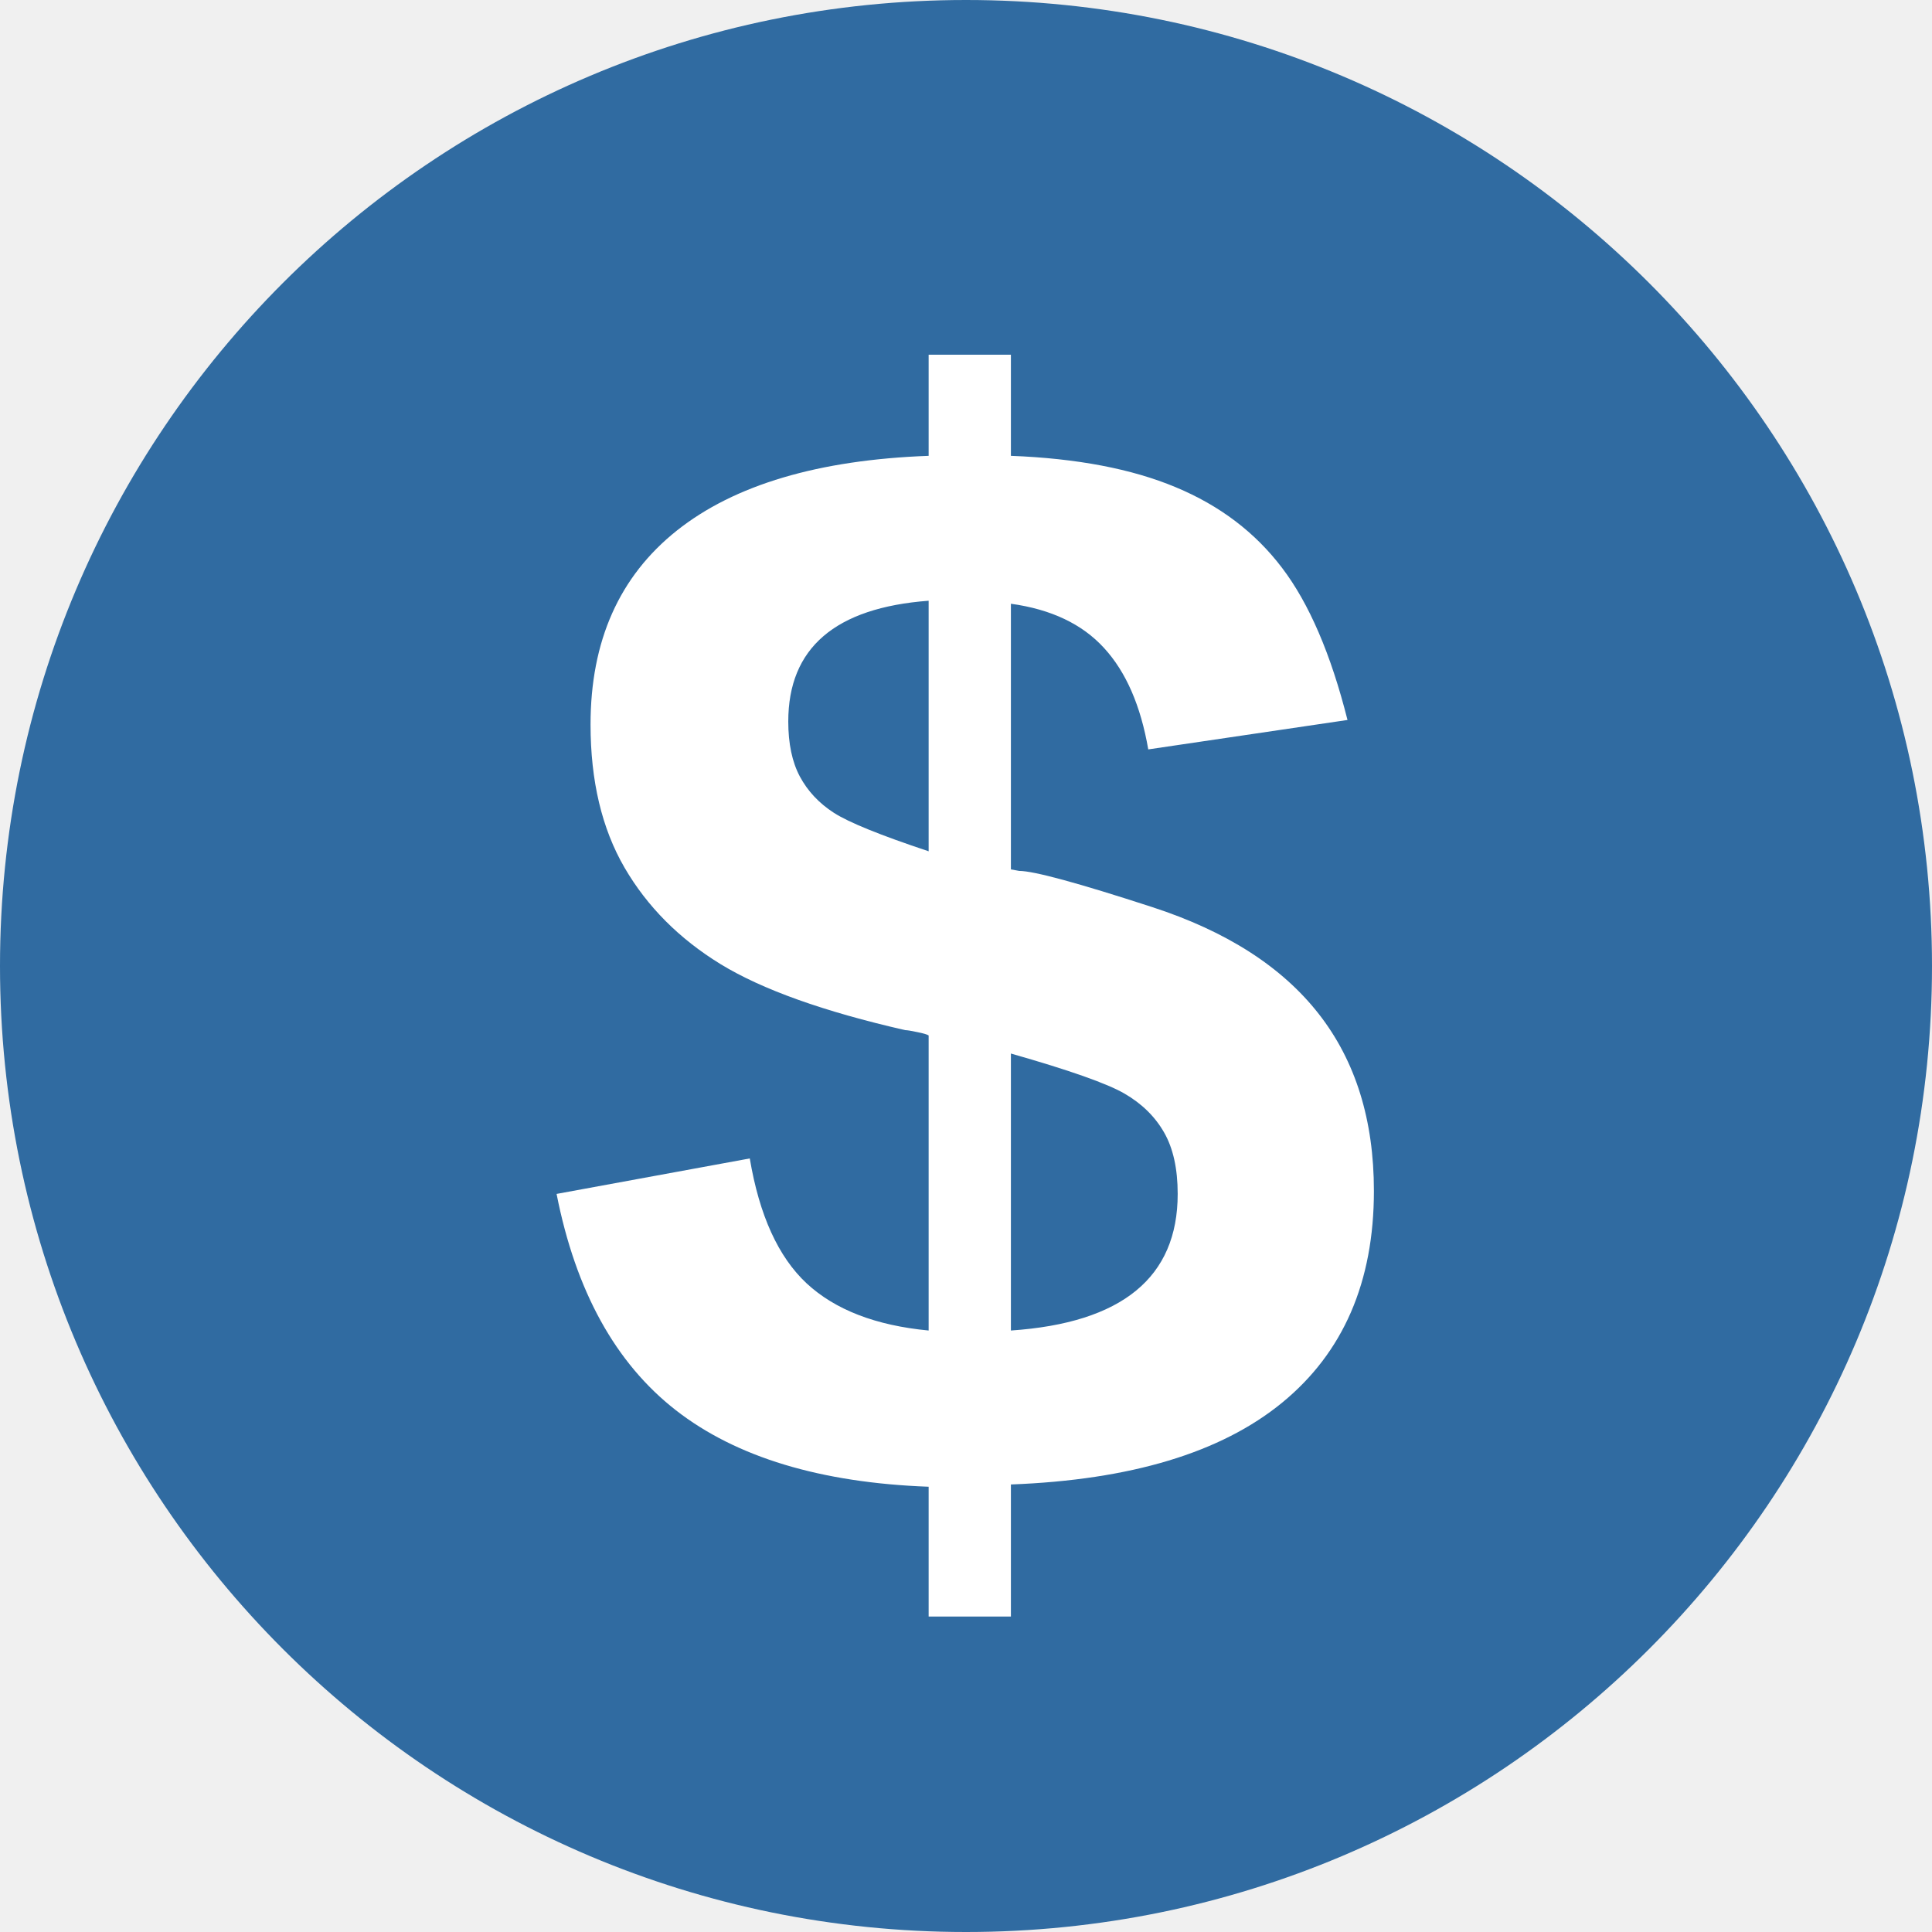
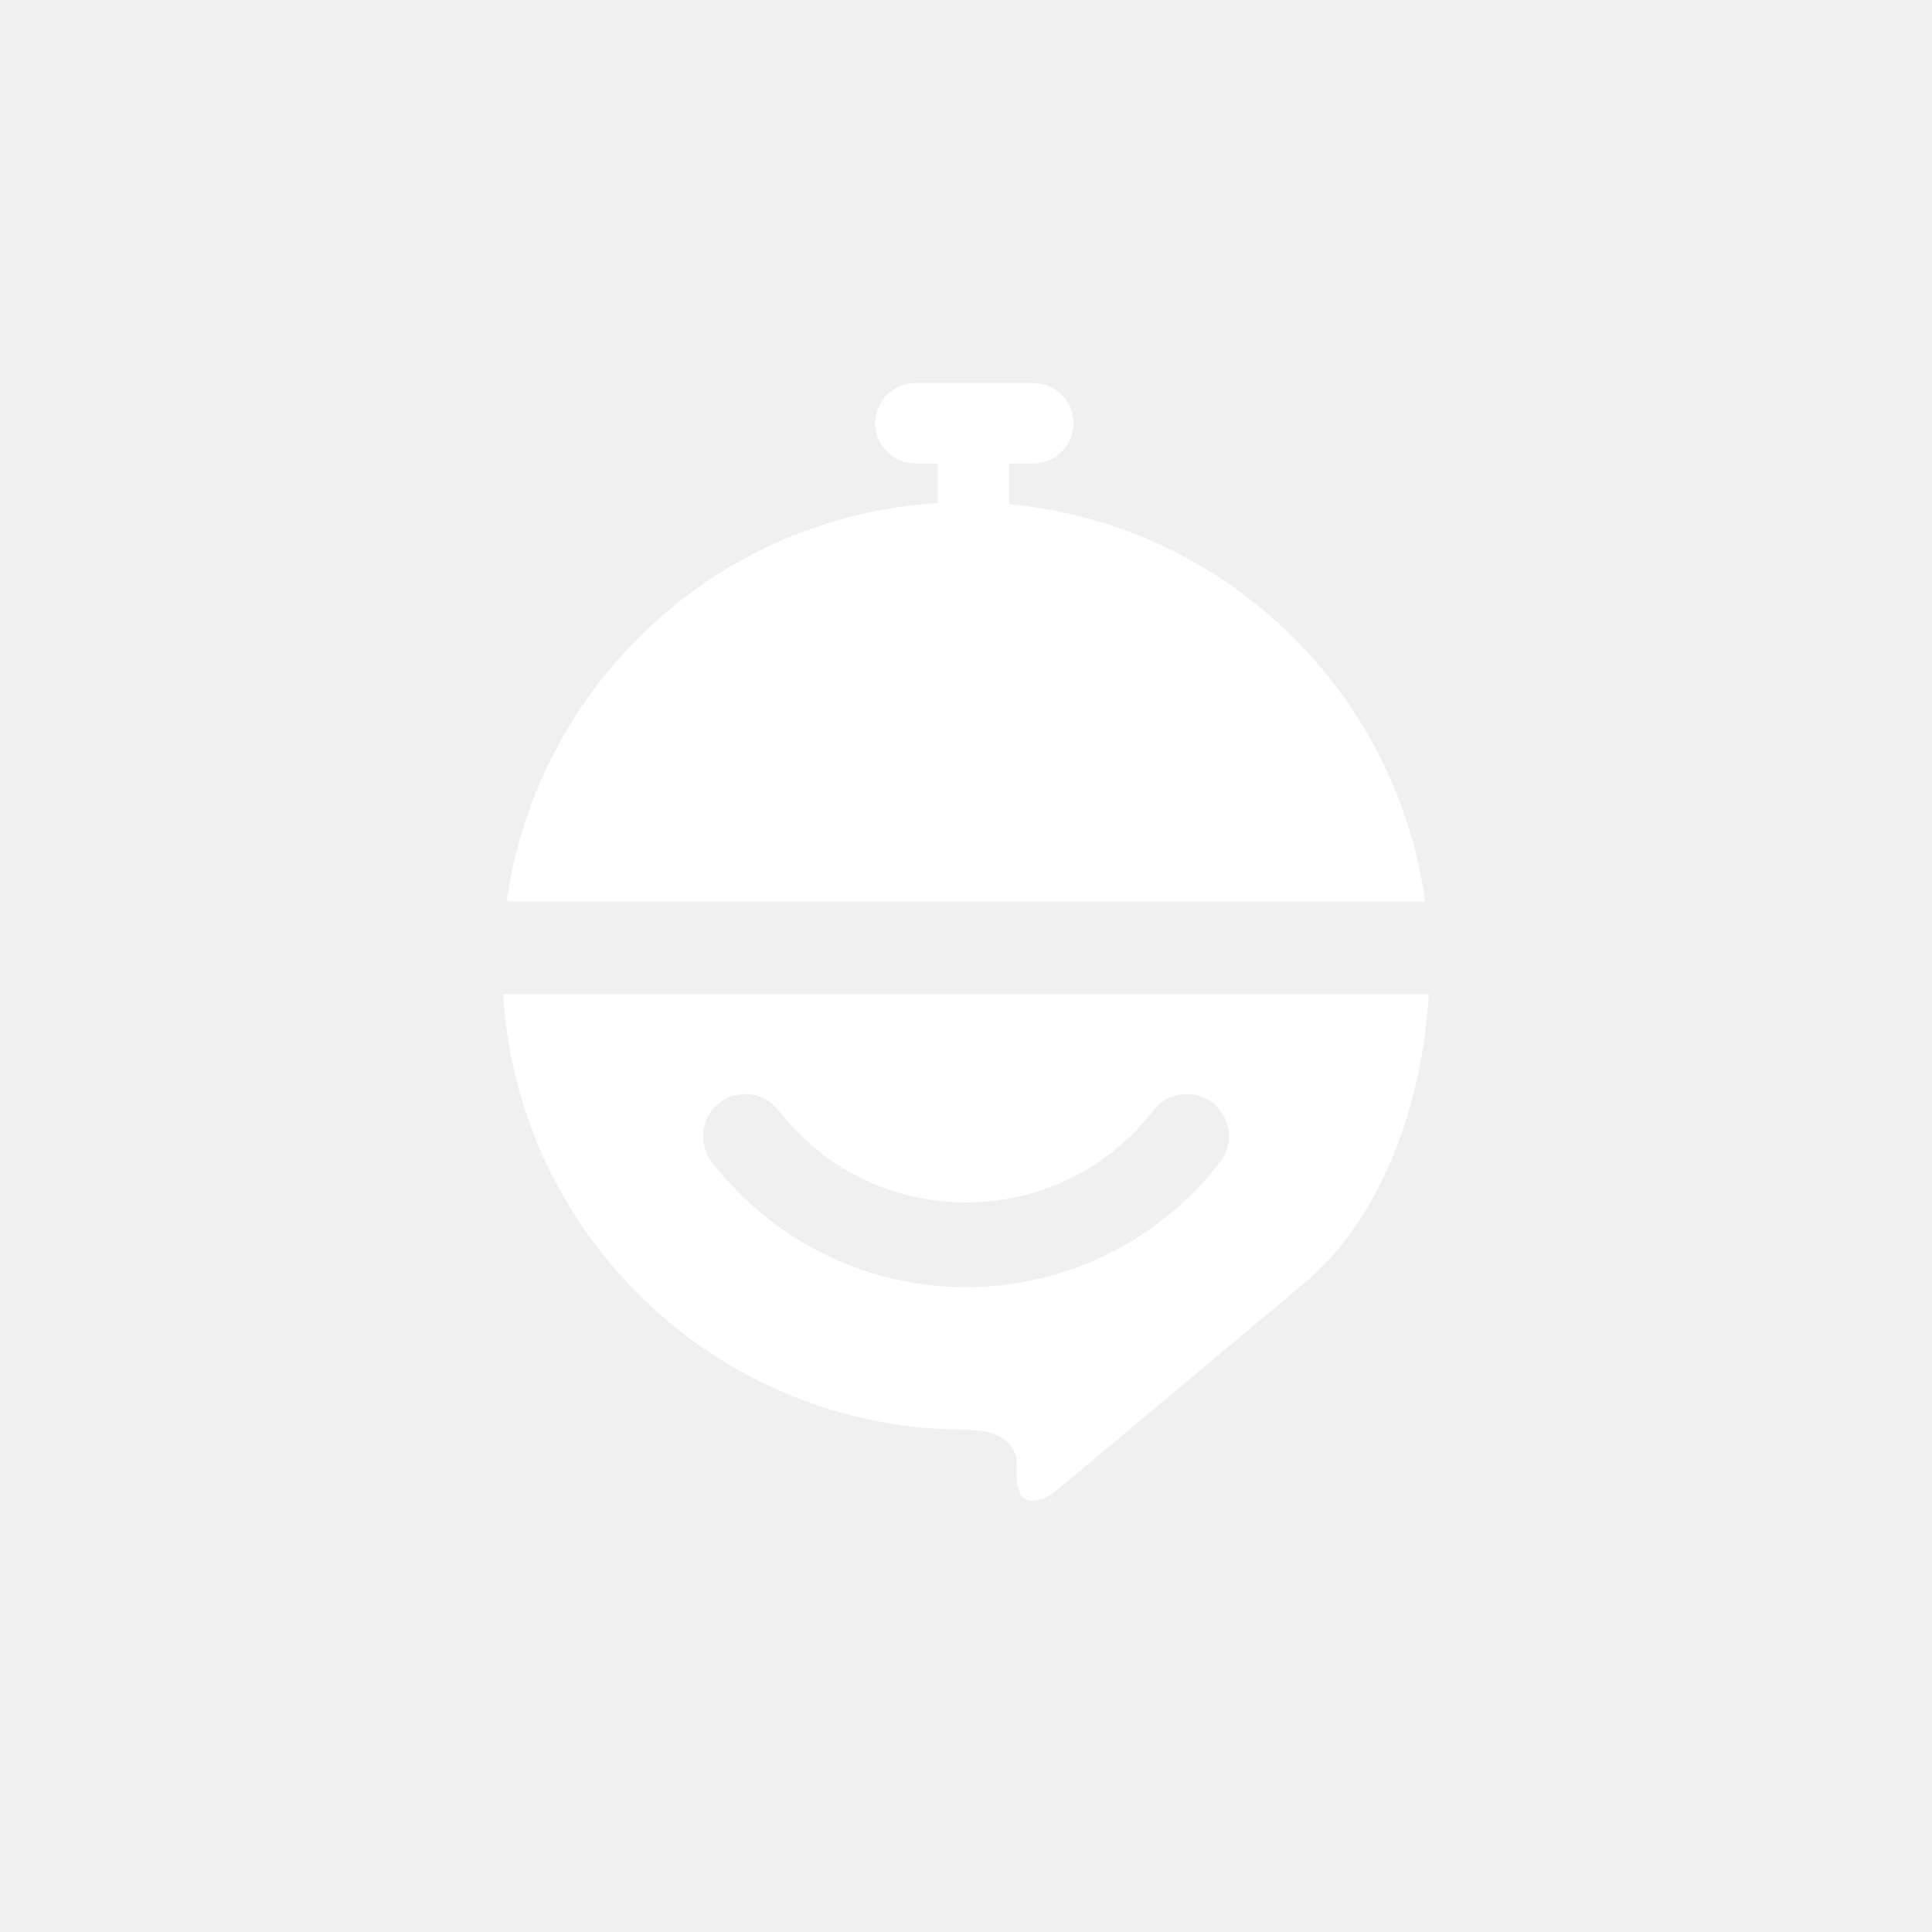
- <svg xmlns="http://www.w3.org/2000/svg" viewBox="0 0 200 200">
-   <circle cx="100" cy="100" r="100" fill="#306BA1" />
-   <text x="50%" y="50%" font-size="160" font-weight="bold" fill="white" text-anchor="middle" dominant-baseline="central" font-family="Arial, sans-serif">$</text>
+ <svg xmlns="http://www.w3.org/2000/svg" xml:space="preserve" width="2.032mm" height="2.032mm" version="1.1" style="shape-rendering:geometricPrecision; text-rendering:geometricPrecision; image-rendering:optimizeQuality; fill-rule:evenodd; clip-rule:evenodd" viewBox="0 0 203.18 203.18">
+   <defs>
+     <style type="text/css">
+    
+     .fil0 {fill:none}
+     .fil1 {fill:white}
+    
+   </style>
+   </defs>
+   <g id="Слой_x0020_1">
+     <g id="_2278661208240">
+       <circle class="fil0" cx="101.59" cy="101.59" r="101.6" />
+       <path class="fil1" d="M106.13 53.03c22.55,2.08 40.65,19.52 43.75,41.75l-96.58 0c3.18,-22.75 22.05,-40.47 45.33,-41.87l0 -4.17 -2.36 0c-2.32,0 -4.23,-1.91 -4.23,-4.23l0 0c0,-2.33 1.91,-4.23 4.23,-4.23l12.4 0c2.33,0 4.23,1.9 4.23,4.23l0 0c0,2.32 -1.9,4.23 -4.23,4.23l-2.54 0 0 4.29zm15.16 63.75c1.5,-1.94 4.29,-2.3 6.23,-0.8 1.94,1.5 2.3,4.29 0.8,6.23 -3.14,4.07 -7.19,7.4 -11.86,9.7 -4.51,2.21 -9.56,3.46 -14.87,3.46 -5.31,0 -10.36,-1.25 -14.87,-3.46 -4.67,-2.3 -8.72,-5.63 -11.86,-9.7 -1.5,-1.94 -1.14,-4.73 0.8,-6.23 1.94,-1.5 4.73,-1.14 6.23,0.8 2.33,3.01 5.31,5.47 8.74,7.15 3.28,1.62 7,2.52 10.96,2.52 3.96,0 7.68,-0.9 10.96,-2.52 3.43,-1.68 6.41,-4.14 8.74,-7.15zm-10.04 39.85c-1.68,1.41 -4.25,2.17 -4.31,-1.17 -0.02,-0.99 -0.04,-1.26 -0.06,-2.26 -0.81,-2.45 -3.2,-2.84 -5.68,-2.84l0 -0.01c-25.76,-0.2 -46.76,-20.38 -48.29,-45.8l97.36 0c-0.71,11.75 -5.05,23.66 -13.15,30.44l-25.87 21.64z" />
+     </g>
+   </g>
</svg>
